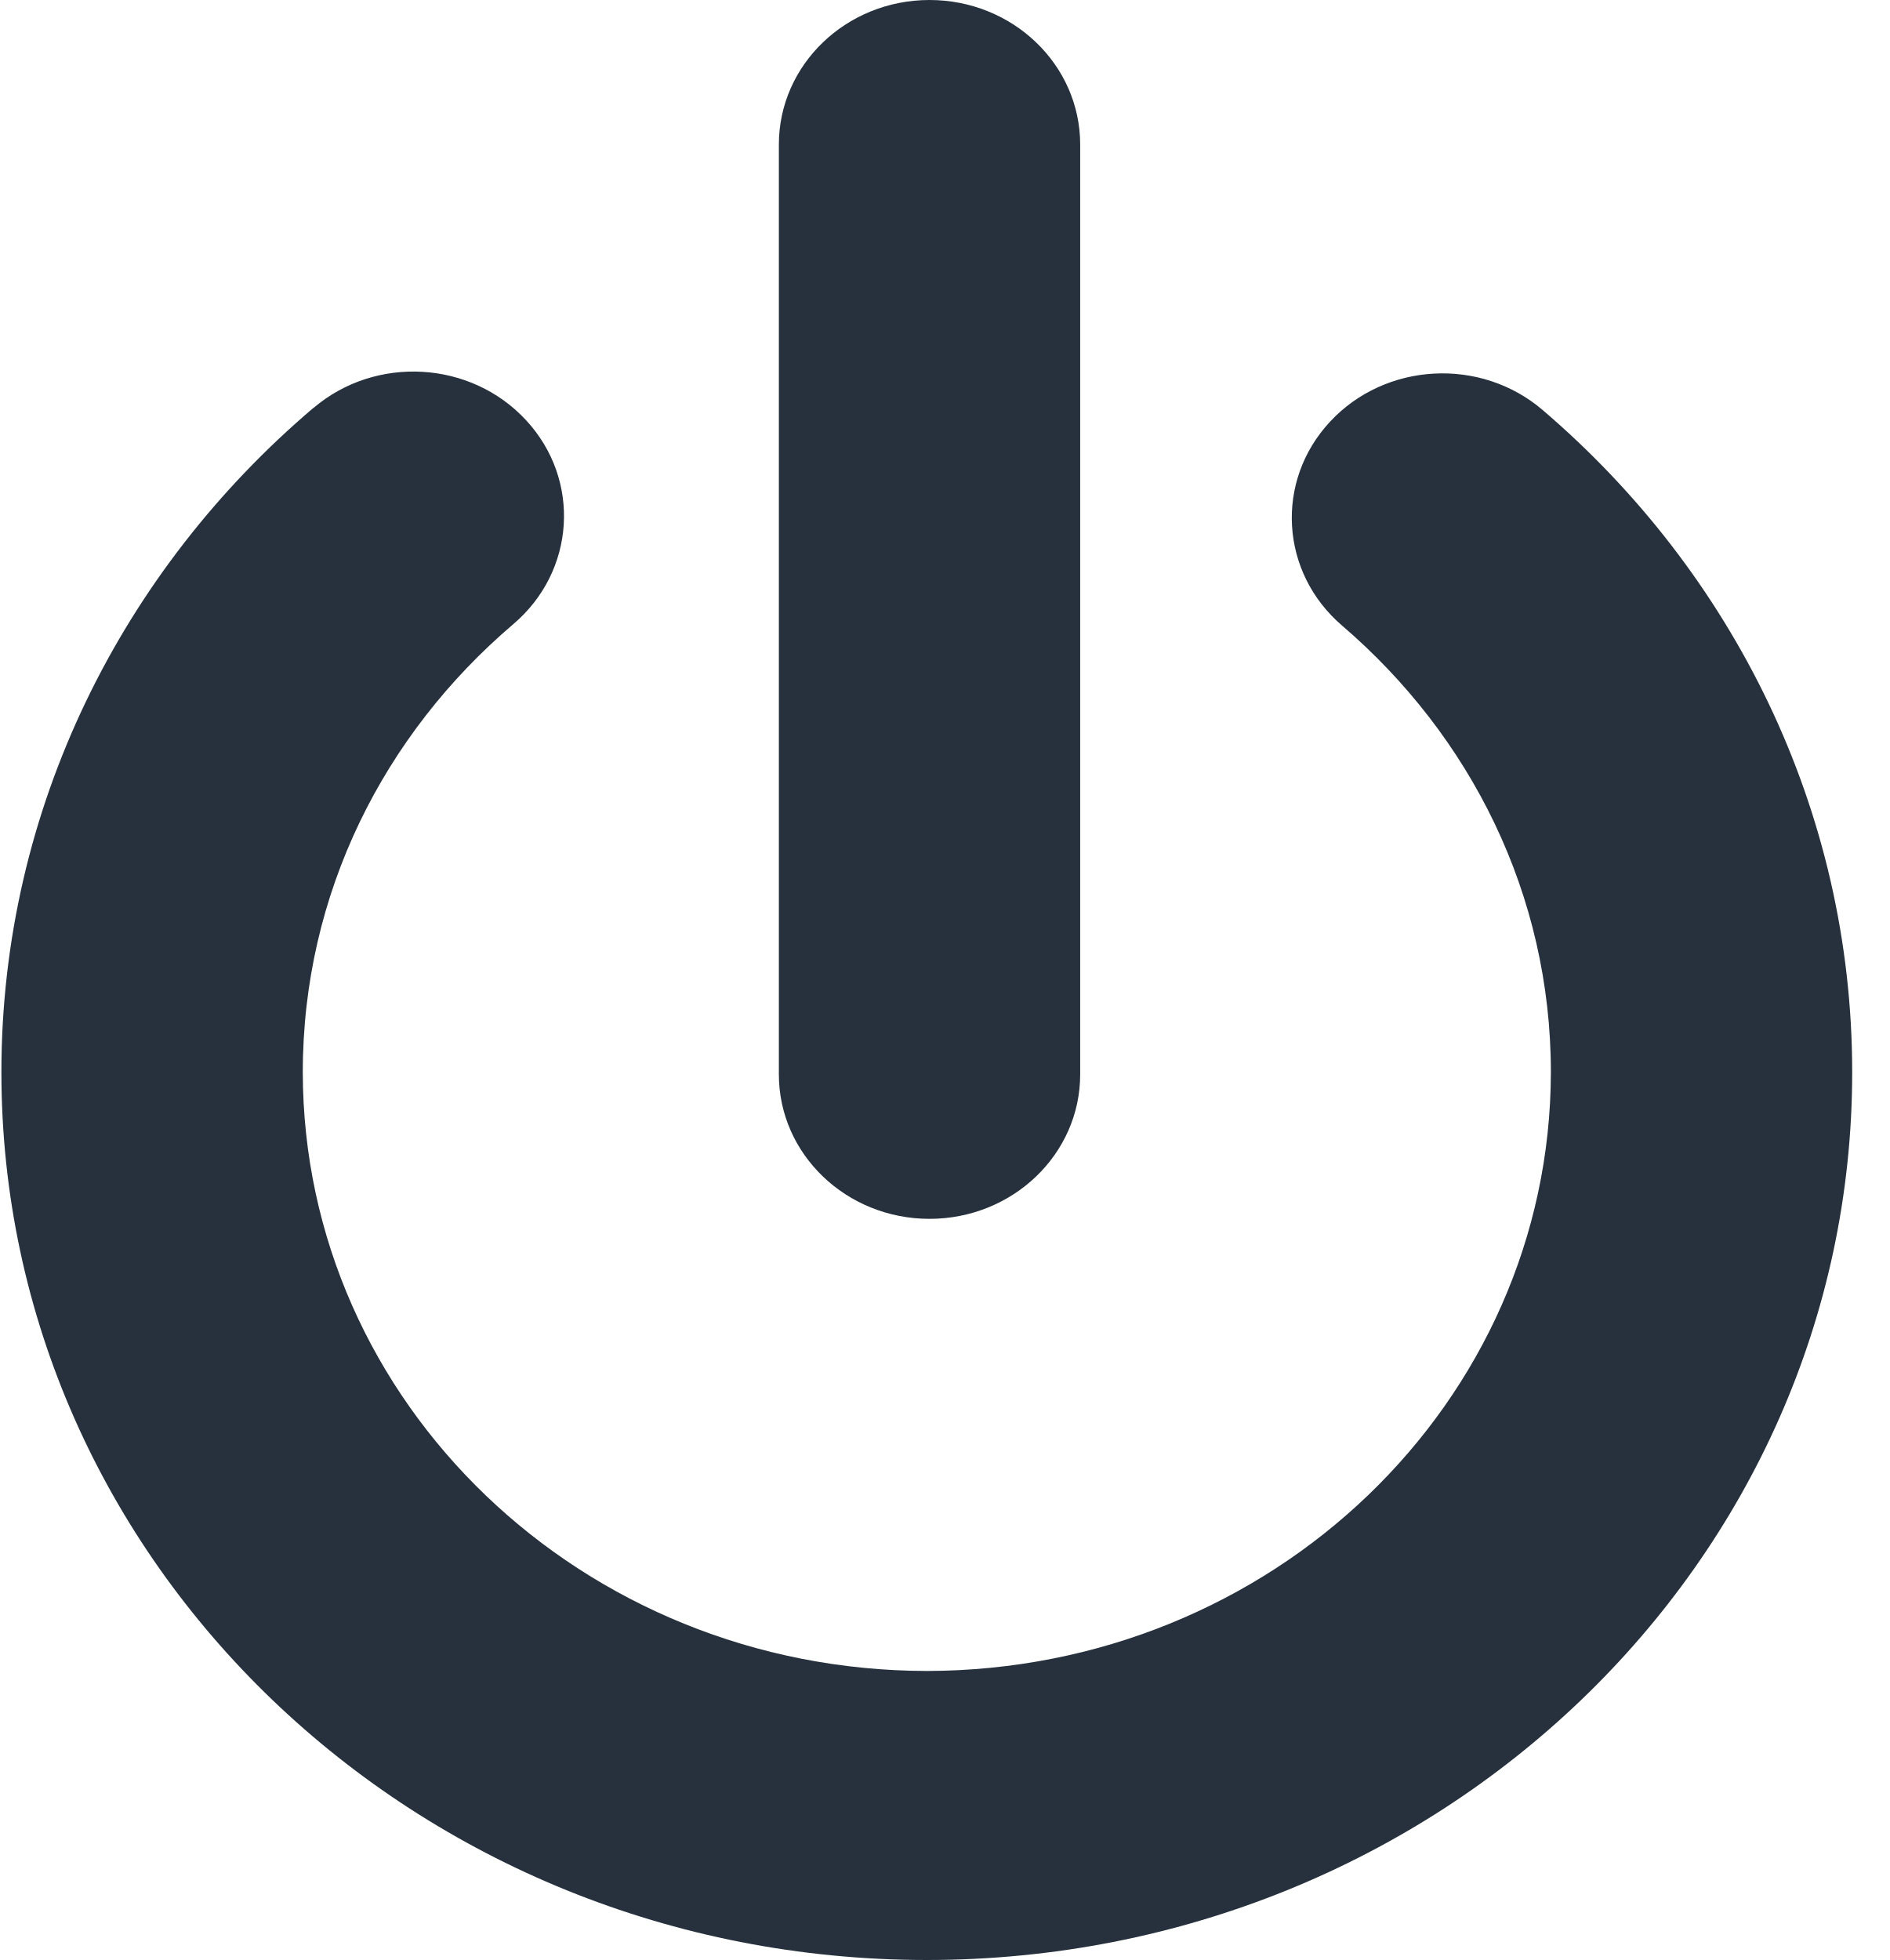
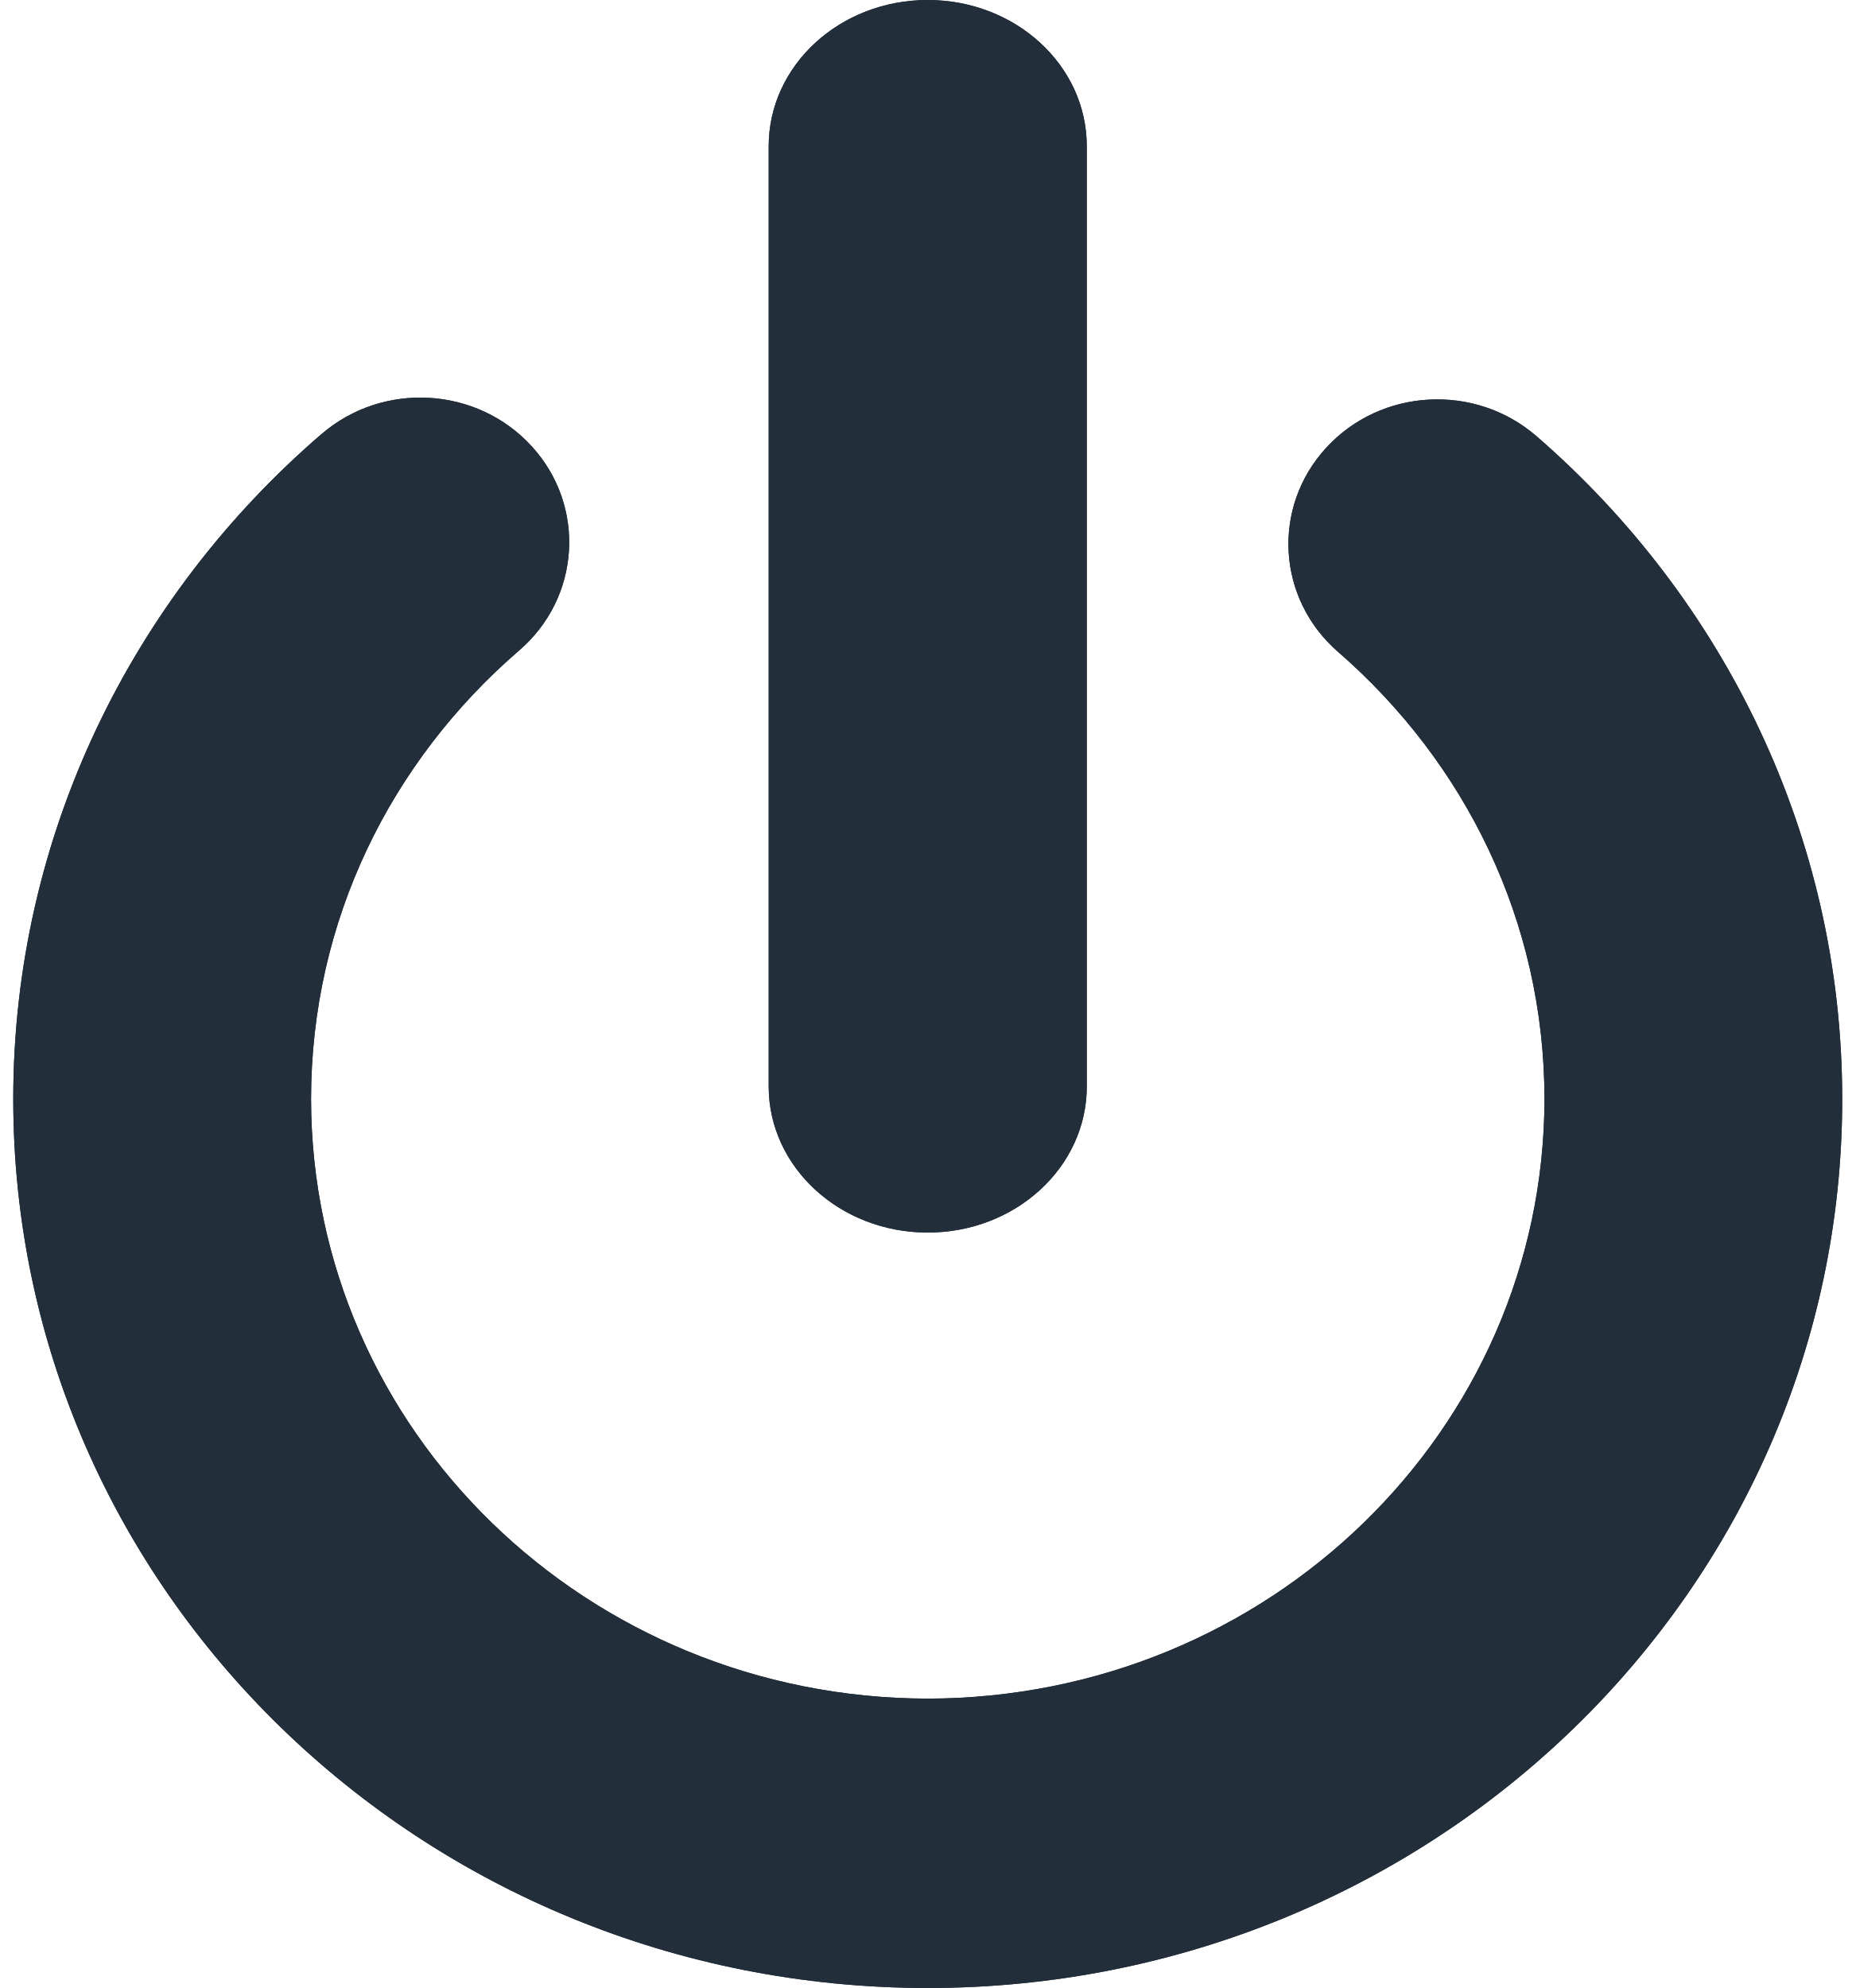
- <svg xmlns="http://www.w3.org/2000/svg" width="27" height="28" viewBox="0 0 27 28" fill="none">
-   <path d="M13.28 17.412C14.469 17.412 15.433 16.488 15.433 15.349V2.065C15.433 0.924 14.469 0 13.28 0C12.091 0 11.128 0.924 11.128 2.065V15.349C11.128 16.488 12.091 17.412 13.28 17.412Z" fill="#26313D" />
-   <path d="M22.041 5.858C21.155 5.099 19.794 5.173 19.003 6.024C18.211 6.874 18.289 8.179 19.176 8.938C21.01 10.512 22.158 12.777 22.158 15.319C22.15 20.042 18.166 23.863 13.242 23.871C8.318 23.863 4.333 20.042 4.326 15.319C4.326 12.765 5.484 10.492 7.333 8.917C8.223 8.161 8.305 6.856 7.517 6.004C6.729 5.15 5.369 5.071 4.48 5.827L4.479 5.826C1.75 8.142 0.019 11.546 0.02 15.319C0.022 22.324 5.939 27.999 13.242 28C20.544 27.999 26.462 22.324 26.463 15.319C26.464 11.562 24.75 8.172 22.041 5.858Z" fill="#26313D" />
+ <svg xmlns="http://www.w3.org/2000/svg" width="28" height="30" viewBox="0 0 28 30" fill="none">
+   <path d="M14 18.6C15.326 18.6 16.4 17.613 16.4 16.396V2.206C16.4 0.987 15.326 0 14 0C12.674 0 11.6 0.987 11.6 2.206V16.396C11.6 17.613 12.674 18.6 14 18.6Z" fill="#222E39" />
+   <path d="M23.185 6.581C22.259 5.779 20.839 5.856 20.013 6.757C19.187 7.656 19.268 9.036 20.194 9.839C22.108 11.504 23.306 13.9 23.307 16.588C23.298 21.583 19.139 25.625 14 25.633C8.861 25.625 4.702 21.583 4.694 16.588C4.694 13.887 5.903 11.482 7.833 9.817C8.762 9.018 8.847 7.637 8.025 6.736C7.202 5.833 5.783 5.749 4.854 6.549L4.854 6.548C2.006 8.998 0.199 12.598 0.2 16.588C0.201 23.996 6.378 29.999 14 30C21.622 29.999 27.799 23.996 27.8 16.588C27.801 12.615 26.011 9.029 23.185 6.581Z" fill="#222E39" />
+   <path d="M14 18.6C15.326 18.6 16.4 17.613 16.4 16.396V2.206C16.4 0.987 15.326 0 14 0C12.674 0 11.6 0.987 11.6 2.206V16.396C11.6 17.613 12.674 18.6 14 18.6Z" fill="#222E39" />
+   <path d="M23.185 6.581C22.259 5.779 20.839 5.856 20.013 6.757C19.187 7.656 19.268 9.036 20.194 9.839C22.108 11.504 23.306 13.9 23.307 16.588C23.298 21.583 19.139 25.625 14 25.633C8.861 25.625 4.702 21.583 4.694 16.588C4.694 13.887 5.903 11.482 7.833 9.817C8.762 9.018 8.847 7.637 8.025 6.736C7.202 5.833 5.783 5.749 4.854 6.549L4.854 6.548C2.006 8.998 0.199 12.598 0.2 16.588C0.201 23.996 6.378 29.999 14 30C21.622 29.999 27.799 23.996 27.8 16.588C27.801 12.615 26.011 9.029 23.185 6.581Z" fill="#222E39" />
</svg>
